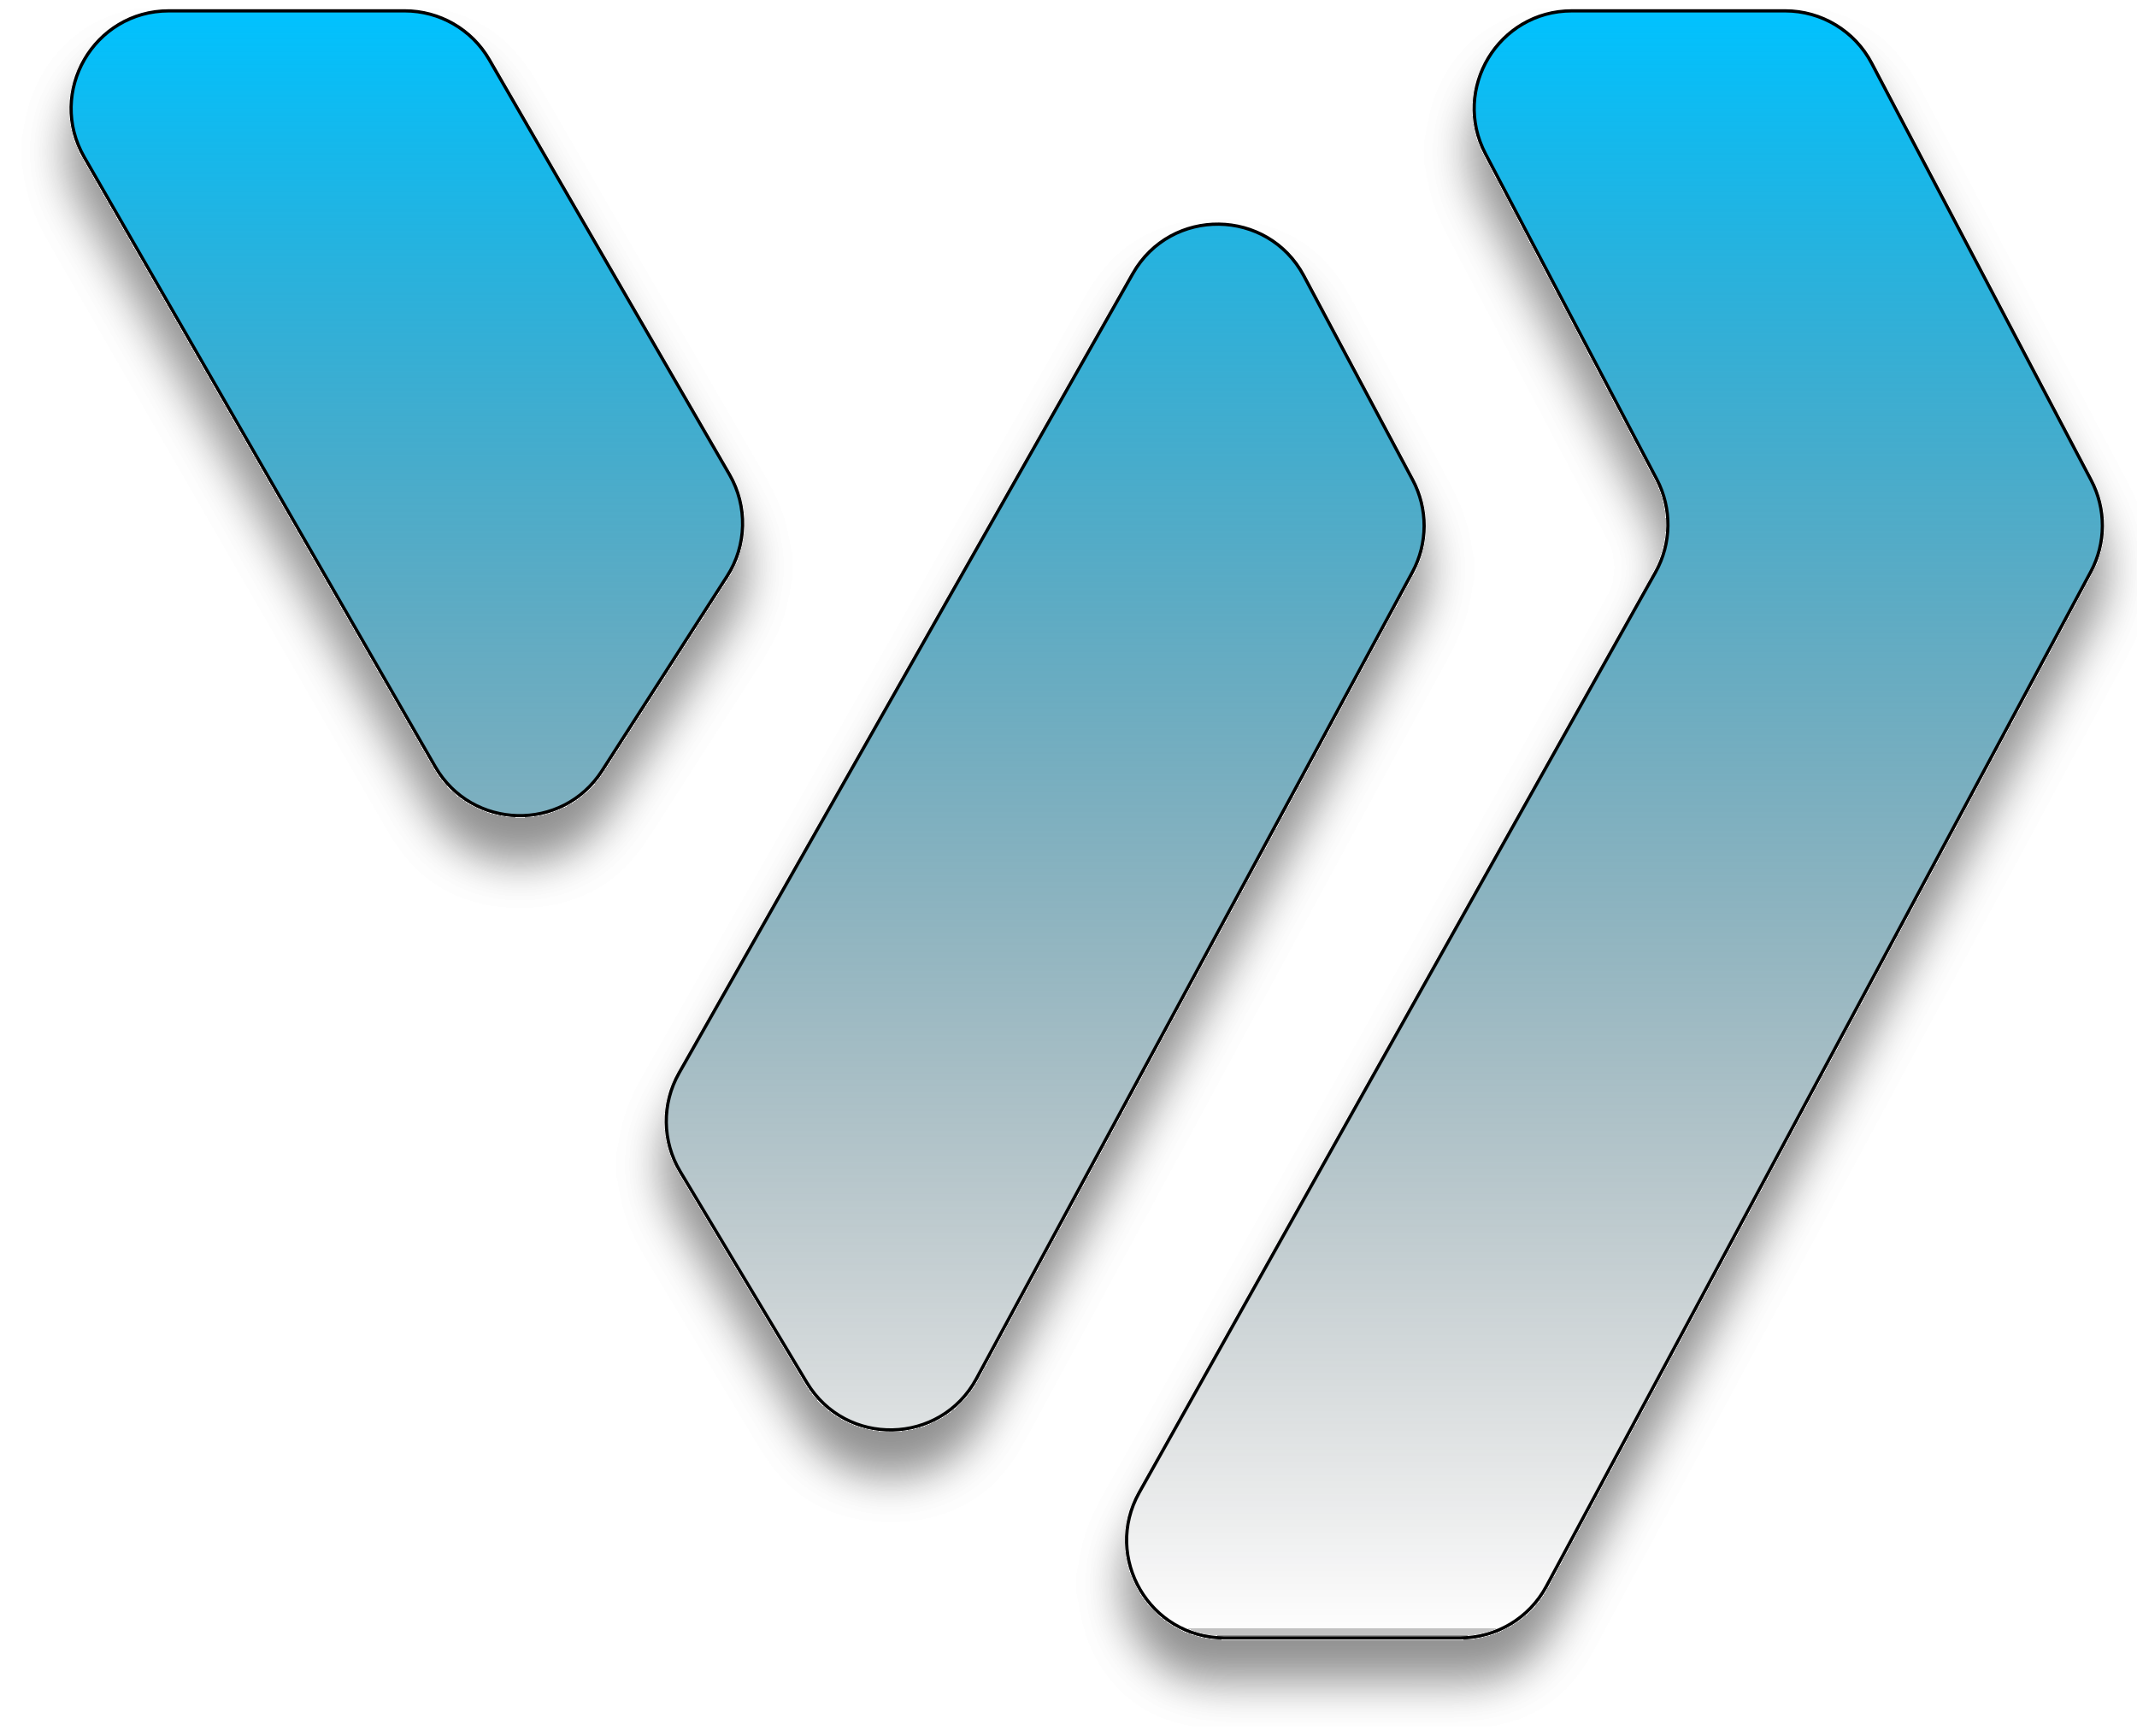
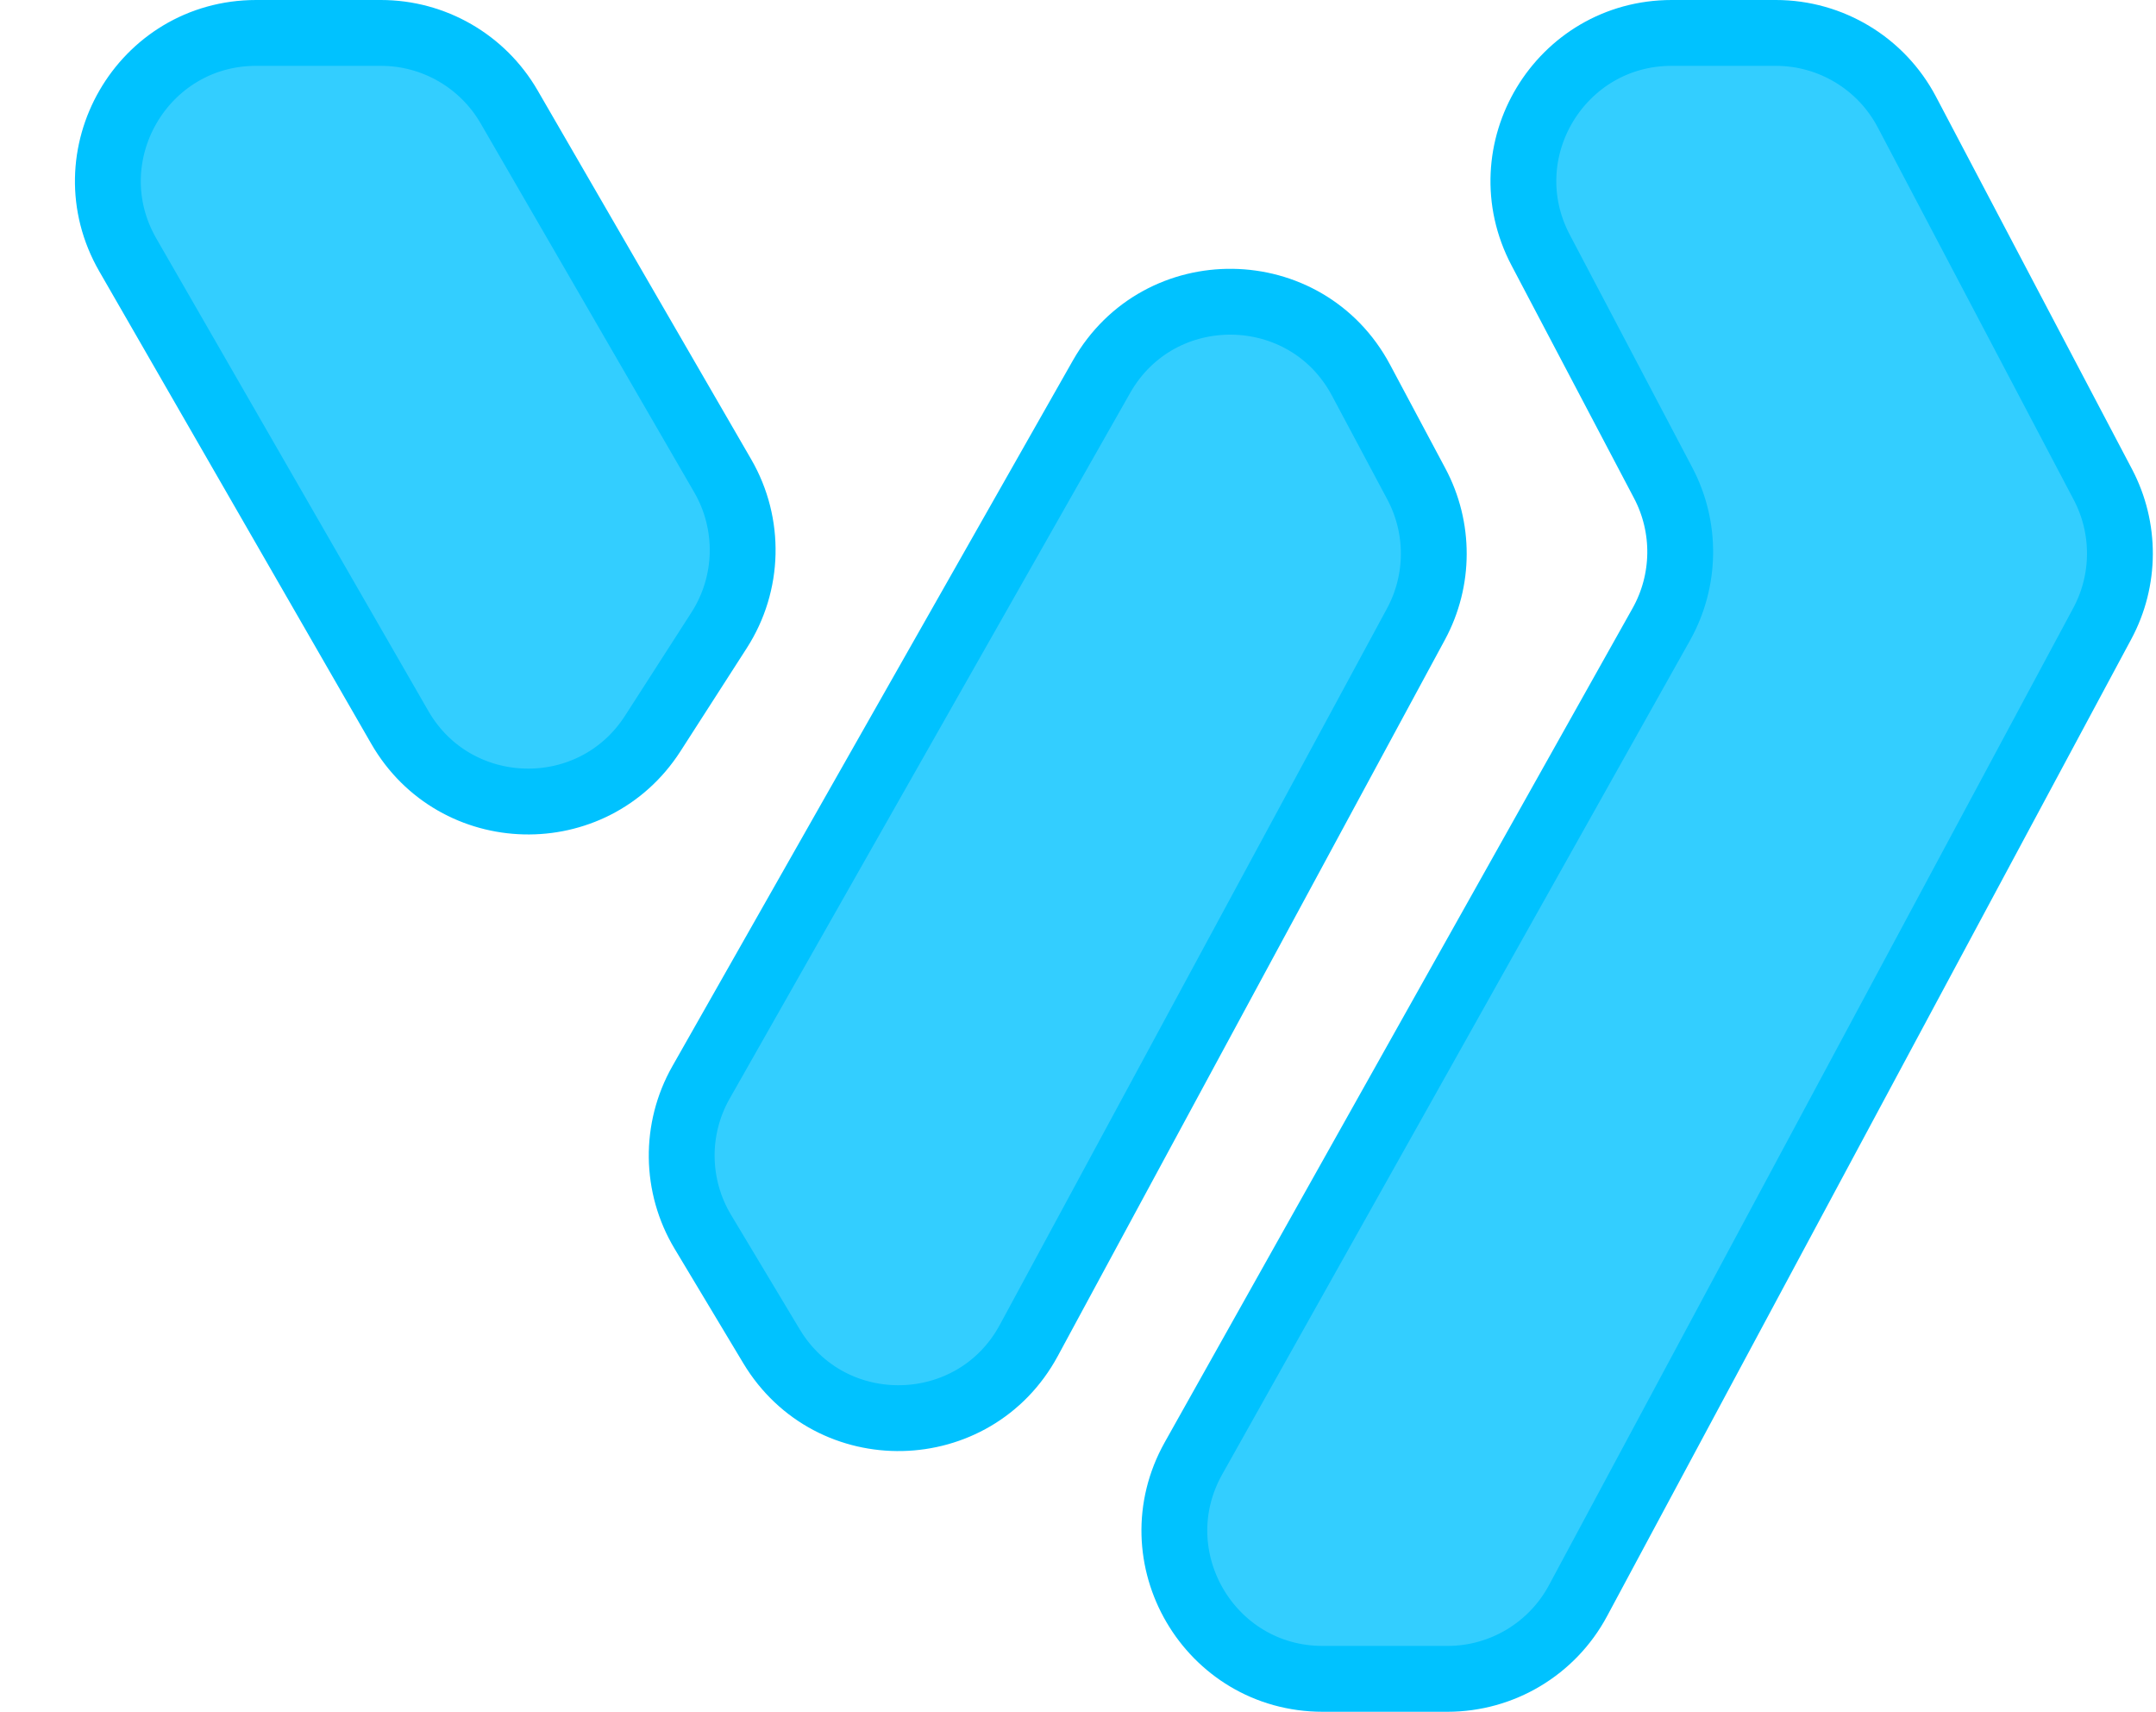
- <svg xmlns="http://www.w3.org/2000/svg" width="197" height="160" viewBox="0 0 197 160" fill="none">
-   <g filter="url(#filter0_dd_12_42)">
-     <path d="M37.311 1H15.567C8.644 1 4.313 8.491 7.767 14.491L40.124 70.689C43.489 76.533 51.847 76.737 55.494 71.065L67.029 53.121C68.853 50.284 68.937 46.665 67.247 43.745L45.1 5.491C43.491 2.711 40.523 1 37.311 1Z" fill="url(#paint0_linear_12_42)" />
-     <path d="M104.428 25.223L62.593 98.931C60.991 101.754 61.033 105.221 62.703 108.004L74.375 127.458C77.963 133.437 86.694 133.242 90.01 127.107L130.202 52.751C131.637 50.096 131.646 46.899 130.226 44.236L120.196 25.43C116.858 19.171 107.929 19.054 104.428 25.223Z" fill="url(#paint1_linear_12_42)" />
-     <path d="M164.566 1H144.907C138.135 1 133.789 8.199 136.943 14.192L152.722 44.171C154.142 46.871 154.099 50.106 152.607 52.766L105.019 137.597C101.653 143.596 105.989 151 112.868 151H134.615C137.931 151 140.978 149.177 142.546 146.255L192.739 52.715C194.153 50.079 194.165 46.914 192.772 44.267L172.531 5.808C170.974 2.851 167.908 1 164.566 1Z" fill="url(#paint2_linear_12_42)" />
-     <path d="M37.311 1H15.567C8.644 1 4.313 8.491 7.767 14.491L40.124 70.689C43.489 76.533 51.847 76.737 55.494 71.065L67.029 53.121C68.853 50.284 68.937 46.665 67.247 43.745L45.1 5.491C43.491 2.711 40.523 1 37.311 1Z" stroke="black" stroke-width="0.3" />
-     <path d="M104.428 25.223L62.593 98.931C60.991 101.754 61.033 105.221 62.703 108.004L74.375 127.458C77.963 133.437 86.694 133.242 90.01 127.107L130.202 52.751C131.637 50.096 131.646 46.899 130.226 44.236L120.196 25.43C116.858 19.171 107.929 19.054 104.428 25.223Z" stroke="black" stroke-width="0.3" />
-     <path d="M164.566 1H144.907C138.135 1 133.789 8.199 136.943 14.192L152.722 44.171C154.142 46.871 154.099 50.106 152.607 52.766L105.019 137.597C101.653 143.596 105.989 151 112.868 151H134.615C137.931 151 140.978 149.177 142.546 146.255L192.739 52.715C194.153 50.079 194.165 46.914 192.772 44.267L172.531 5.808C170.974 2.851 167.908 1 164.566 1Z" stroke="black" stroke-width="0.3" />
-   </g>
-   <defs>
-     <filter id="filter0_dd_12_42" x="-4" y="0.85" width="203" height="158.3" filterUnits="userSpaceOnUse" color-interpolation-filters="sRGB">
-       <feFlood flood-opacity="0" result="BackgroundImageFix" />
-       <feColorMatrix in="SourceAlpha" type="matrix" values="0 0 0 0 0 0 0 0 0 0 0 0 0 0 0 0 0 0 127 0" result="hardAlpha" />
-       <feOffset dy="4" />
-       <feGaussianBlur stdDeviation="2" />
-       <feComposite in2="hardAlpha" operator="out" />
-       <feColorMatrix type="matrix" values="0 0 0 0 0 0 0 0 0 0 0 0 0 0 0 0 0 0 0.25 0" />
-       <feBlend mode="normal" in2="BackgroundImageFix" result="effect1_dropShadow_12_42" />
-       <feColorMatrix in="SourceAlpha" type="matrix" values="0 0 0 0 0 0 0 0 0 0 0 0 0 0 0 0 0 0 127 0" result="hardAlpha" />
-       <feOffset dy="4" />
-       <feGaussianBlur stdDeviation="2" />
-       <feComposite in2="hardAlpha" operator="out" />
-       <feColorMatrix type="matrix" values="0 0 0 0 0 0 0 0 0 0 0 0 0 0 0 0 0 0 0.25 0" />
-       <feBlend mode="normal" in2="effect1_dropShadow_12_42" result="effect2_dropShadow_12_42" />
-       <feBlend mode="normal" in="SourceGraphic" in2="effect2_dropShadow_12_42" result="shape" />
-     </filter>
-     <linearGradient id="paint0_linear_12_42" x1="97.5" y1="1" x2="97.5" y2="151" gradientUnits="userSpaceOnUse">
-       <stop stop-color="#00C2FF" />
-       <stop offset="1" stop-opacity="0" />
-     </linearGradient>
-     <linearGradient id="paint1_linear_12_42" x1="97.5" y1="1" x2="97.5" y2="151" gradientUnits="userSpaceOnUse">
-       <stop stop-color="#00C2FF" />
-       <stop offset="1" stop-opacity="0" />
-     </linearGradient>
-     <linearGradient id="paint2_linear_12_42" x1="97.5" y1="1" x2="97.5" y2="151" gradientUnits="userSpaceOnUse">
-       <stop stop-color="#00C2FF" />
-       <stop offset="1" stop-opacity="0" />
-     </linearGradient>
-   </defs>
+ <svg xmlns="http://www.w3.org/2000/svg" width="131" height="104" viewBox="0 0 131 104" fill="none">
+   <path d="M23.144 2H15.567C8.644 2 4.313 9.491 7.767 15.491L24.29 44.189C27.655 50.033 36.014 50.237 39.661 44.565L43.696 38.288C45.52 35.451 45.604 31.831 43.914 28.912L30.933 6.491C29.324 3.711 26.356 2 23.144 2Z" fill="#00C2FF" fill-opacity="0.8" />
+   <path d="M66.927 22.89L42.593 65.765C40.991 68.588 41.033 72.055 42.703 74.838L46.875 81.791C50.462 87.771 59.194 87.575 62.51 81.441L86.035 37.918C87.47 35.263 87.479 32.066 86.059 29.403L82.696 23.097C79.358 16.838 70.429 16.721 66.927 22.89Z" fill="#00C2FF" fill-opacity="0.8" />
+   <path d="M107.9 2H101.574C94.801 2 90.455 9.199 93.61 15.192L101.055 29.338C102.476 32.037 102.432 35.273 100.94 37.933L72.519 88.597C69.153 94.596 73.489 102 80.368 102H87.949C91.264 102 94.311 100.177 95.879 97.255L127.738 37.881C129.152 35.246 129.165 32.081 127.772 29.434L115.864 6.808C114.308 3.851 111.241 2 107.9 2Z" fill="#00C2FF" fill-opacity="0.8" />
+   <path d="M23.144 2H15.567C8.644 2 4.313 9.491 7.767 15.491L24.29 44.189C27.655 50.033 36.014 50.237 39.661 44.565L43.696 38.288C45.52 35.451 45.604 31.831 43.914 28.912L30.933 6.491C29.324 3.711 26.356 2 23.144 2Z" stroke="#00C2FF" stroke-width="4" />
+   <path d="M66.927 22.89L42.593 65.765C40.991 68.588 41.033 72.055 42.703 74.838L46.875 81.791C50.462 87.771 59.194 87.575 62.51 81.441L86.035 37.918C87.47 35.263 87.479 32.066 86.059 29.403L82.696 23.097C79.358 16.838 70.429 16.721 66.927 22.89Z" stroke="#00C2FF" stroke-width="4" />
+   <path d="M107.9 2H101.574C94.801 2 90.455 9.199 93.61 15.192L101.055 29.338C102.476 32.037 102.432 35.273 100.94 37.933L72.519 88.597C69.153 94.596 73.489 102 80.368 102H87.949C91.264 102 94.311 100.177 95.879 97.255L127.738 37.881C129.152 35.246 129.165 32.081 127.772 29.434L115.864 6.808C114.308 3.851 111.241 2 107.9 2Z" stroke="#00C2FF" stroke-width="4" />
</svg>
